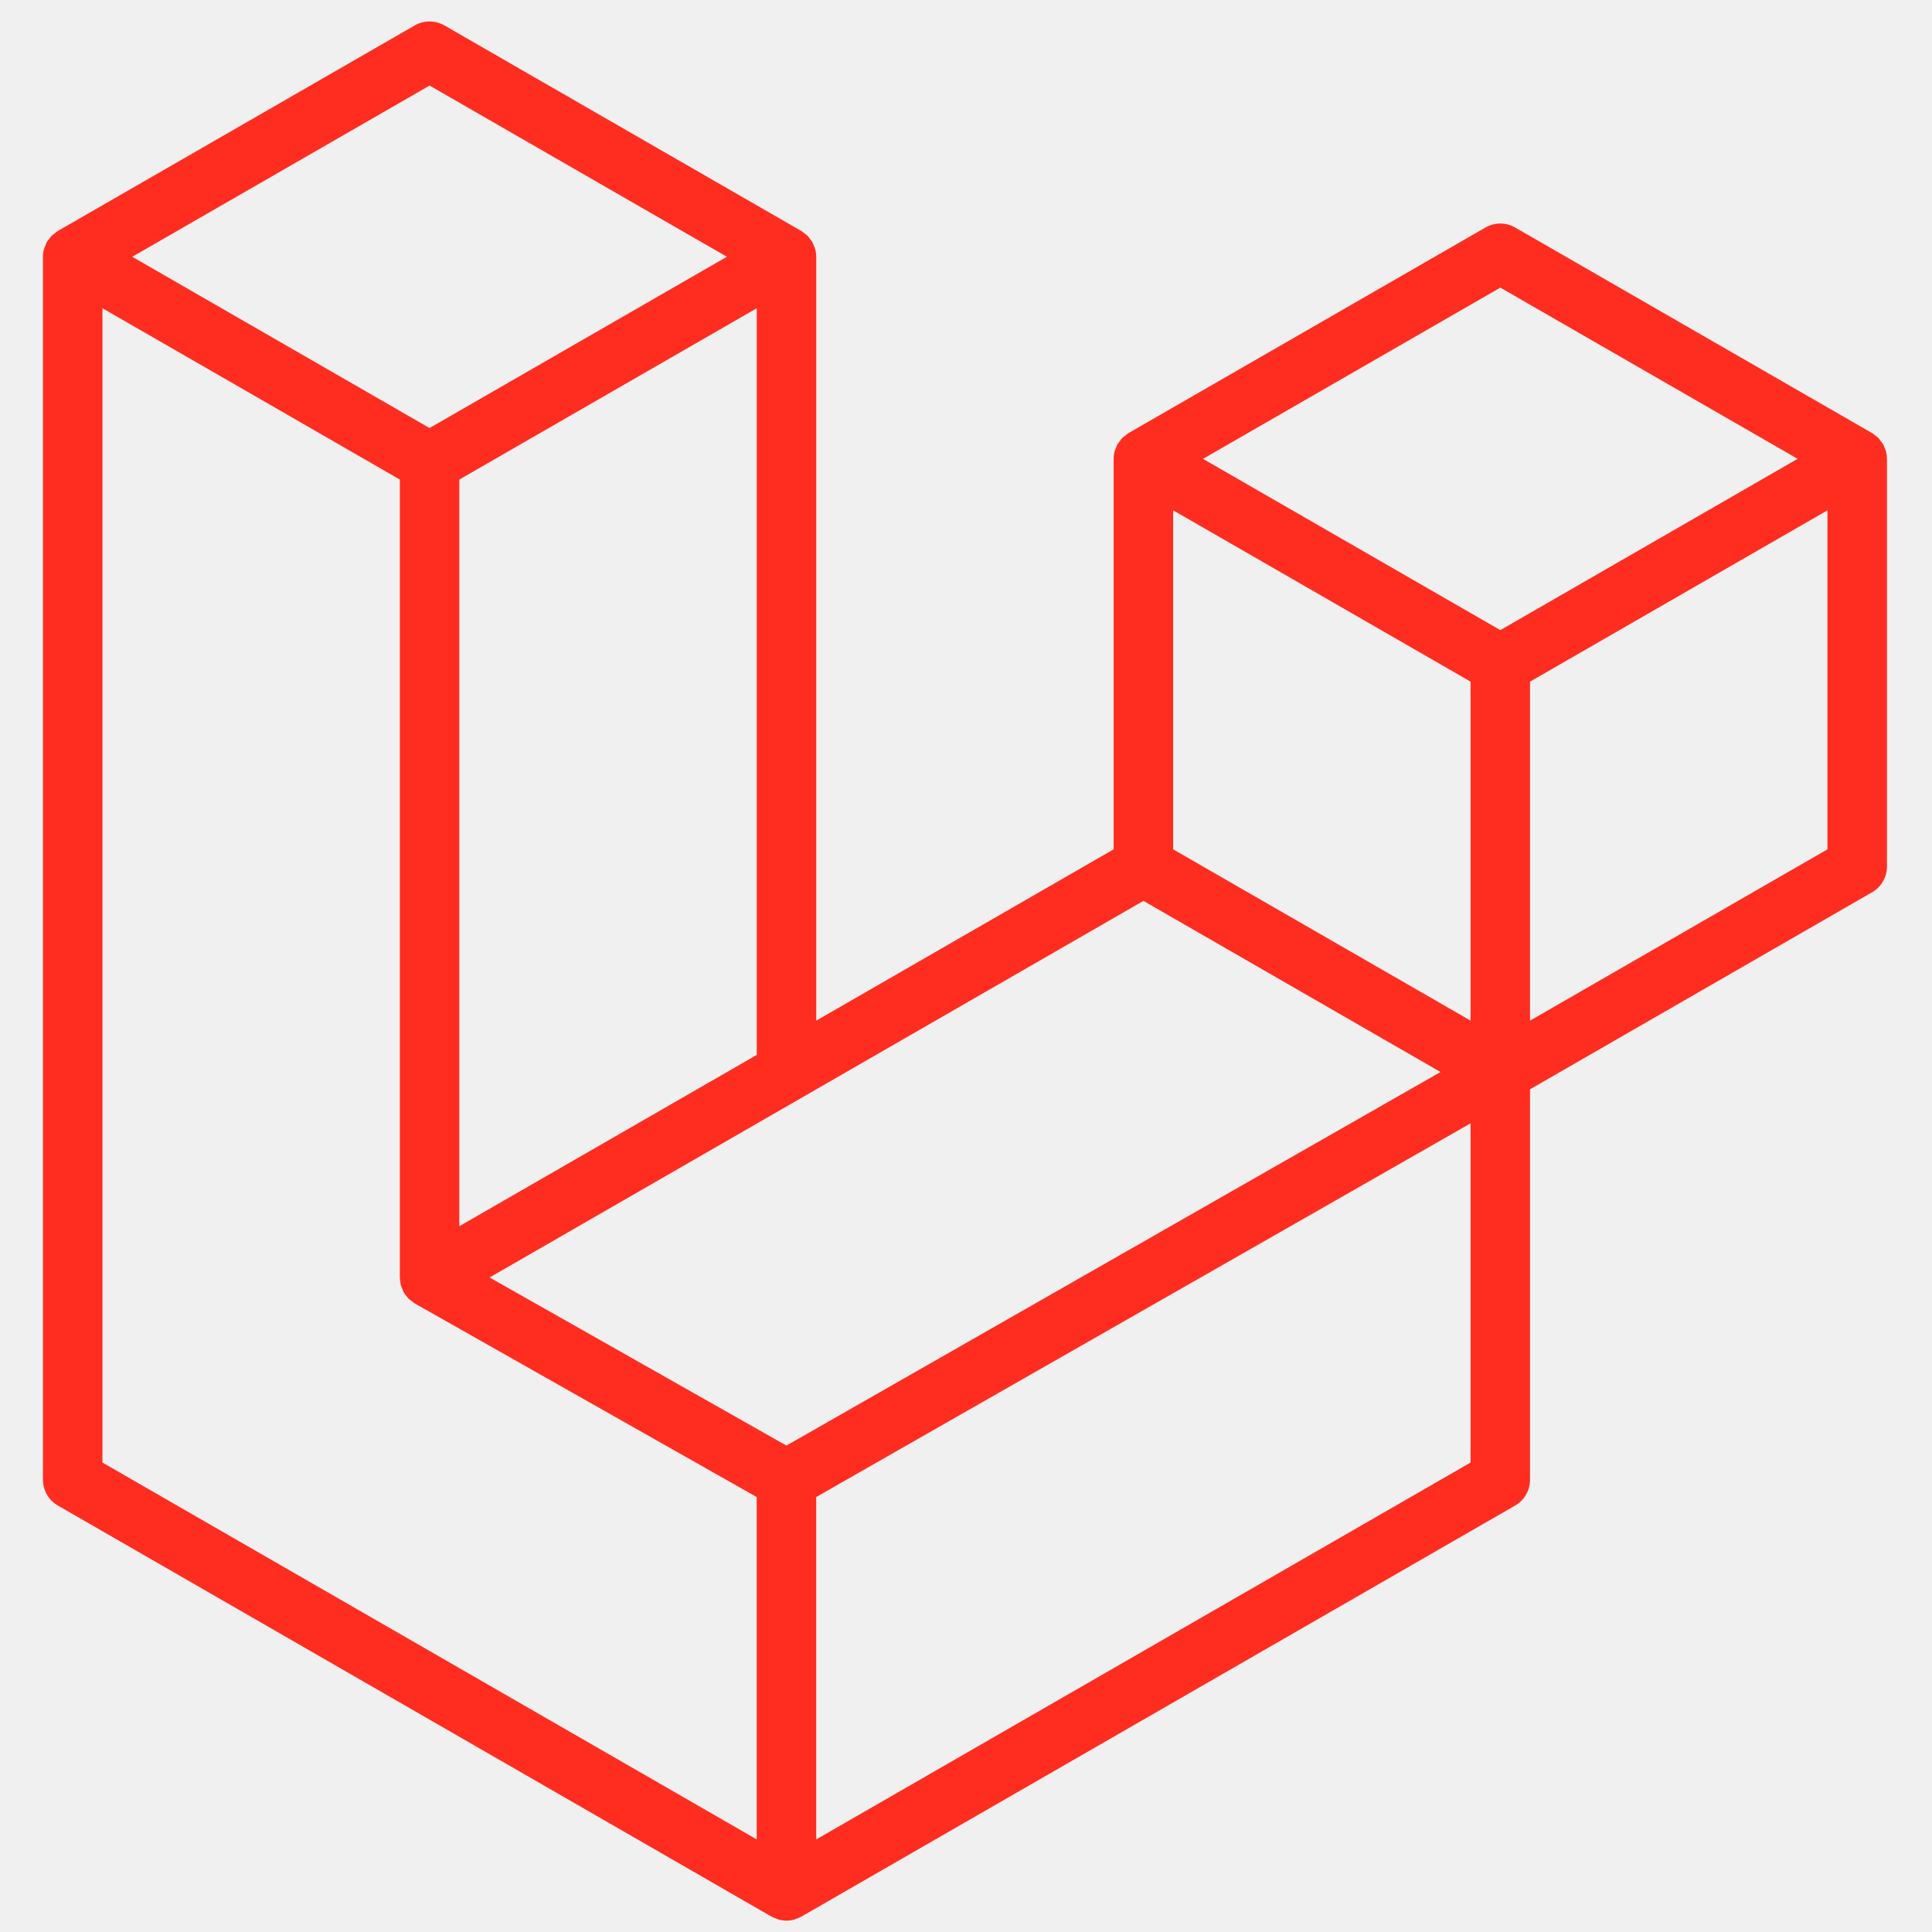
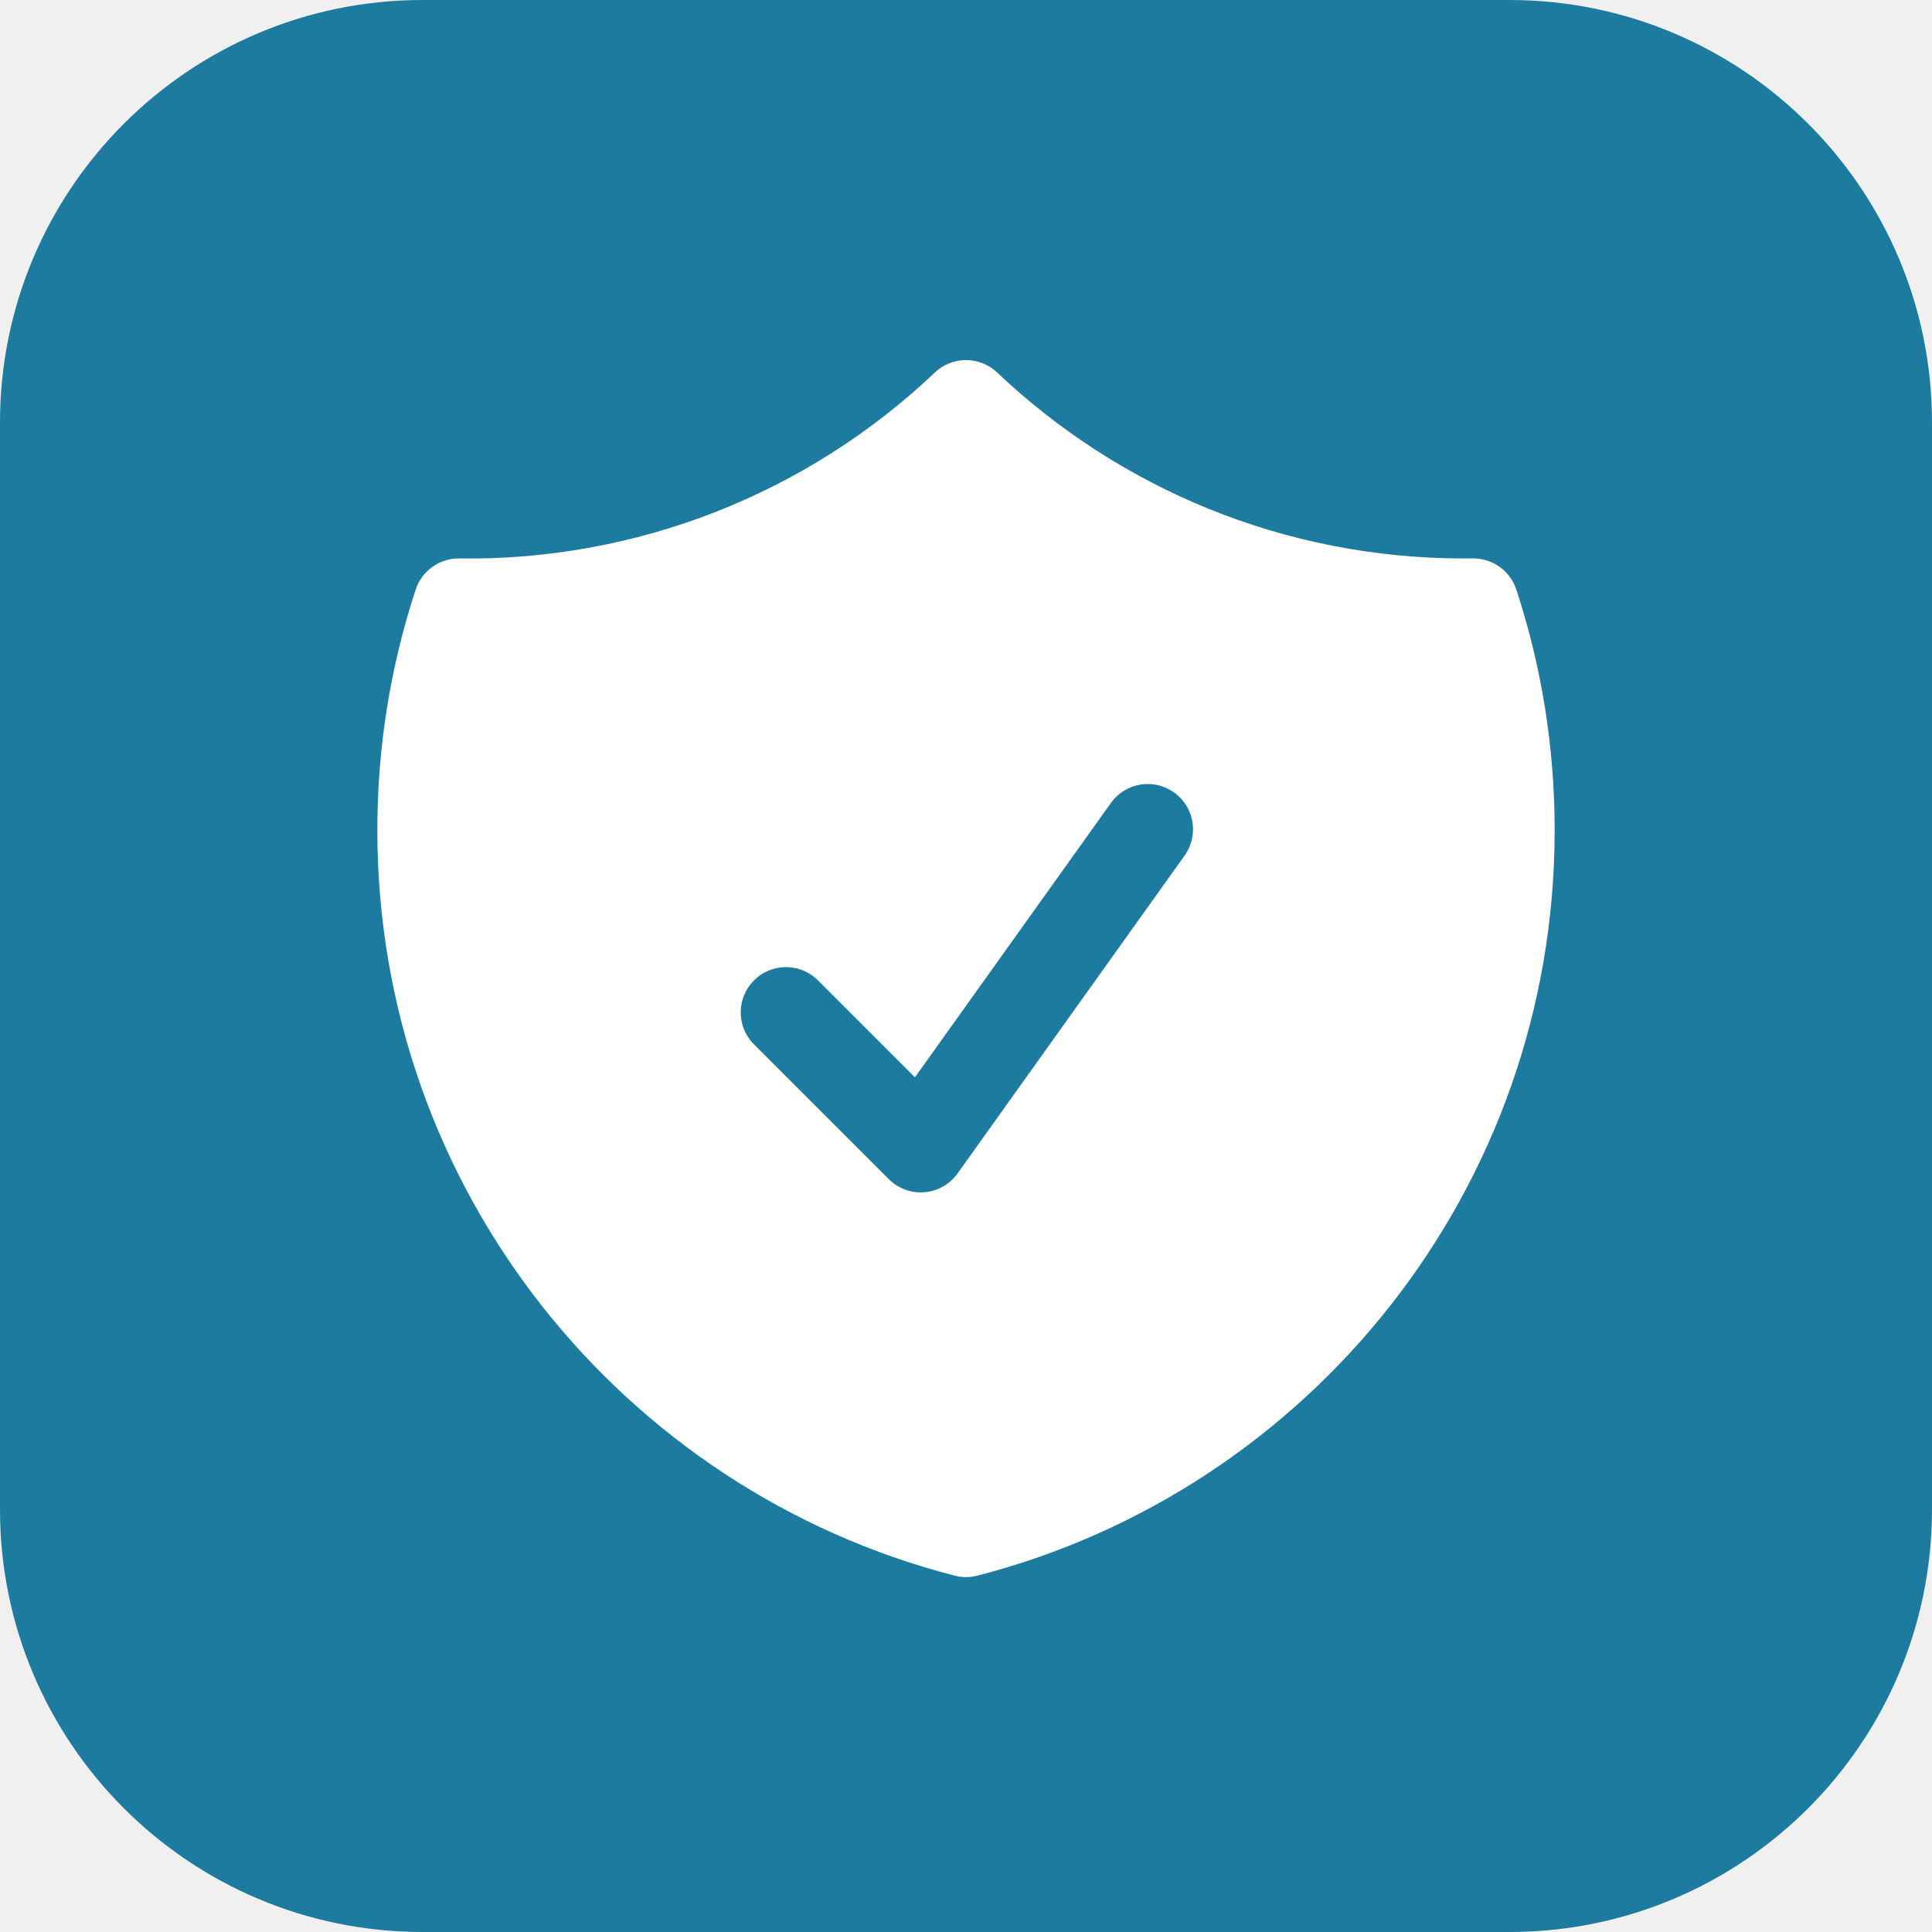
- <svg xmlns="http://www.w3.org/2000/svg" width="166" height="166" viewBox="0 0 166 166" fill="none">
-   <path fill-rule="evenodd" clip-rule="evenodd" d="M162.041 38.759C162.099 38.977 162.129 39.201 162.13 39.426V74.452C162.13 74.902 162.011 75.344 161.786 75.733C161.561 76.122 161.237 76.444 160.847 76.668L131.462 93.594V127.141C131.462 128.054 130.977 128.897 130.186 129.357L68.847 164.683C68.707 164.763 68.554 164.814 68.401 164.868C68.343 164.887 68.289 164.922 68.228 164.938C67.8 165.051 67.349 165.051 66.92 164.938C66.85 164.919 66.786 164.881 66.719 164.855C66.579 164.804 66.432 164.76 66.298 164.683L4.972 129.357C4.583 129.133 4.259 128.81 4.034 128.421C3.808 128.032 3.69 127.591 3.689 127.141L3.689 22.063C3.689 21.834 3.721 21.61 3.779 21.393C3.798 21.32 3.843 21.253 3.868 21.179C3.916 21.045 3.961 20.908 4.031 20.783C4.079 20.7 4.149 20.633 4.206 20.557C4.28 20.454 4.347 20.349 4.433 20.26C4.506 20.186 4.602 20.132 4.685 20.068C4.778 19.992 4.861 19.909 4.966 19.848L35.633 2.185C36.022 1.961 36.462 1.844 36.91 1.844C37.358 1.844 37.798 1.961 38.186 2.185L68.851 19.848H68.857C68.959 19.912 69.045 19.992 69.138 20.065C69.221 20.129 69.313 20.186 69.387 20.257C69.476 20.349 69.54 20.454 69.616 20.557C69.671 20.633 69.744 20.7 69.789 20.783C69.862 20.911 69.904 21.045 69.955 21.179C69.98 21.253 70.025 21.32 70.044 21.396C70.103 21.614 70.133 21.838 70.133 22.063V87.694L95.686 72.974V39.423C95.686 39.2 95.718 38.973 95.775 38.759C95.798 38.683 95.839 38.615 95.865 38.542C95.916 38.408 95.96 38.271 96.031 38.146C96.079 38.063 96.149 37.996 96.203 37.92C96.279 37.818 96.343 37.712 96.433 37.623C96.506 37.549 96.599 37.495 96.681 37.431C96.777 37.355 96.86 37.272 96.962 37.211L127.633 19.548C128.021 19.324 128.461 19.206 128.91 19.206C129.358 19.206 129.798 19.324 130.186 19.548L160.85 37.211C160.959 37.275 161.042 37.355 161.137 37.428C161.217 37.492 161.31 37.549 161.383 37.62C161.473 37.712 161.536 37.818 161.613 37.92C161.67 37.996 161.741 38.063 161.785 38.146C161.859 38.271 161.9 38.408 161.951 38.542C161.98 38.615 162.021 38.683 162.041 38.759ZM157.018 72.974V43.848L146.287 50.028L131.462 58.568V87.694L157.021 72.974H157.018ZM126.354 125.663V96.518L111.771 104.85L70.13 128.626V158.046L126.354 125.663ZM8.801 26.485V125.663L65.018 158.043V128.629L35.649 112L35.64 111.994L35.627 111.988C35.528 111.93 35.445 111.847 35.353 111.777C35.273 111.713 35.18 111.662 35.11 111.592L35.104 111.582C35.021 111.502 34.963 111.403 34.893 111.314C34.829 111.228 34.753 111.154 34.702 111.065L34.699 111.055C34.641 110.96 34.606 110.845 34.565 110.736C34.523 110.64 34.469 110.551 34.443 110.449C34.411 110.328 34.405 110.197 34.392 110.072C34.379 109.976 34.354 109.881 34.354 109.785V109.778V41.205L19.532 32.662L8.801 26.485ZM36.913 7.35L11.364 22.063L36.907 36.777L62.453 22.06L36.907 7.35H36.913ZM50.2 99.174L65.022 90.637V26.485L54.291 32.665L39.466 41.205V105.357L50.2 99.174ZM128.91 24.713L103.363 39.426L128.91 54.14L154.453 39.423L128.91 24.713ZM126.354 58.568L111.529 50.028L100.798 43.848V72.974L115.619 81.511L126.354 87.694V58.568ZM67.571 124.205L105.042 102.803L123.772 92.109L98.245 77.405L68.854 94.334L42.066 109.762L67.571 124.205Z" fill="#FF2D20" />
+ <svg xmlns="http://www.w3.org/2000/svg" viewBox="0 0 32 32">
+   <rect width="32" height="32" rx="7" fill="#1e7ba0" />
+   <g transform="translate(4 4)" fill="#ffffff">
+     <path fill-rule="evenodd" clip-rule="evenodd" d="M12.516 2.17a.75.75 0 0 0-1.032 0 11.209 11.209 0 0 1-7.877 3.08.75.75 0 0 0-.722.515A12.74 12.74 0 0 0 2.25 9.75c0 5.942 4.064 10.933 9.563 12.348a.749.749 0 0 0 .374 0c5.499-1.415 9.563-6.406 9.563-12.348 0-1.39-.223-2.73-.635-3.985a.75.75 0 0 0-.722-.516l-.143.001c-2.996 0-5.717-1.17-7.734-3.08Zm3.094 8.016a.75.75 0 1 0-1.22-.872l-3.236 4.53L9.53 12.22a.75.75 0 0 0-1.06 1.06l2.25 2.25a.75.75 0 0 0 1.14-.094l3.75-5.25Z" />
+   </g>
</svg>
